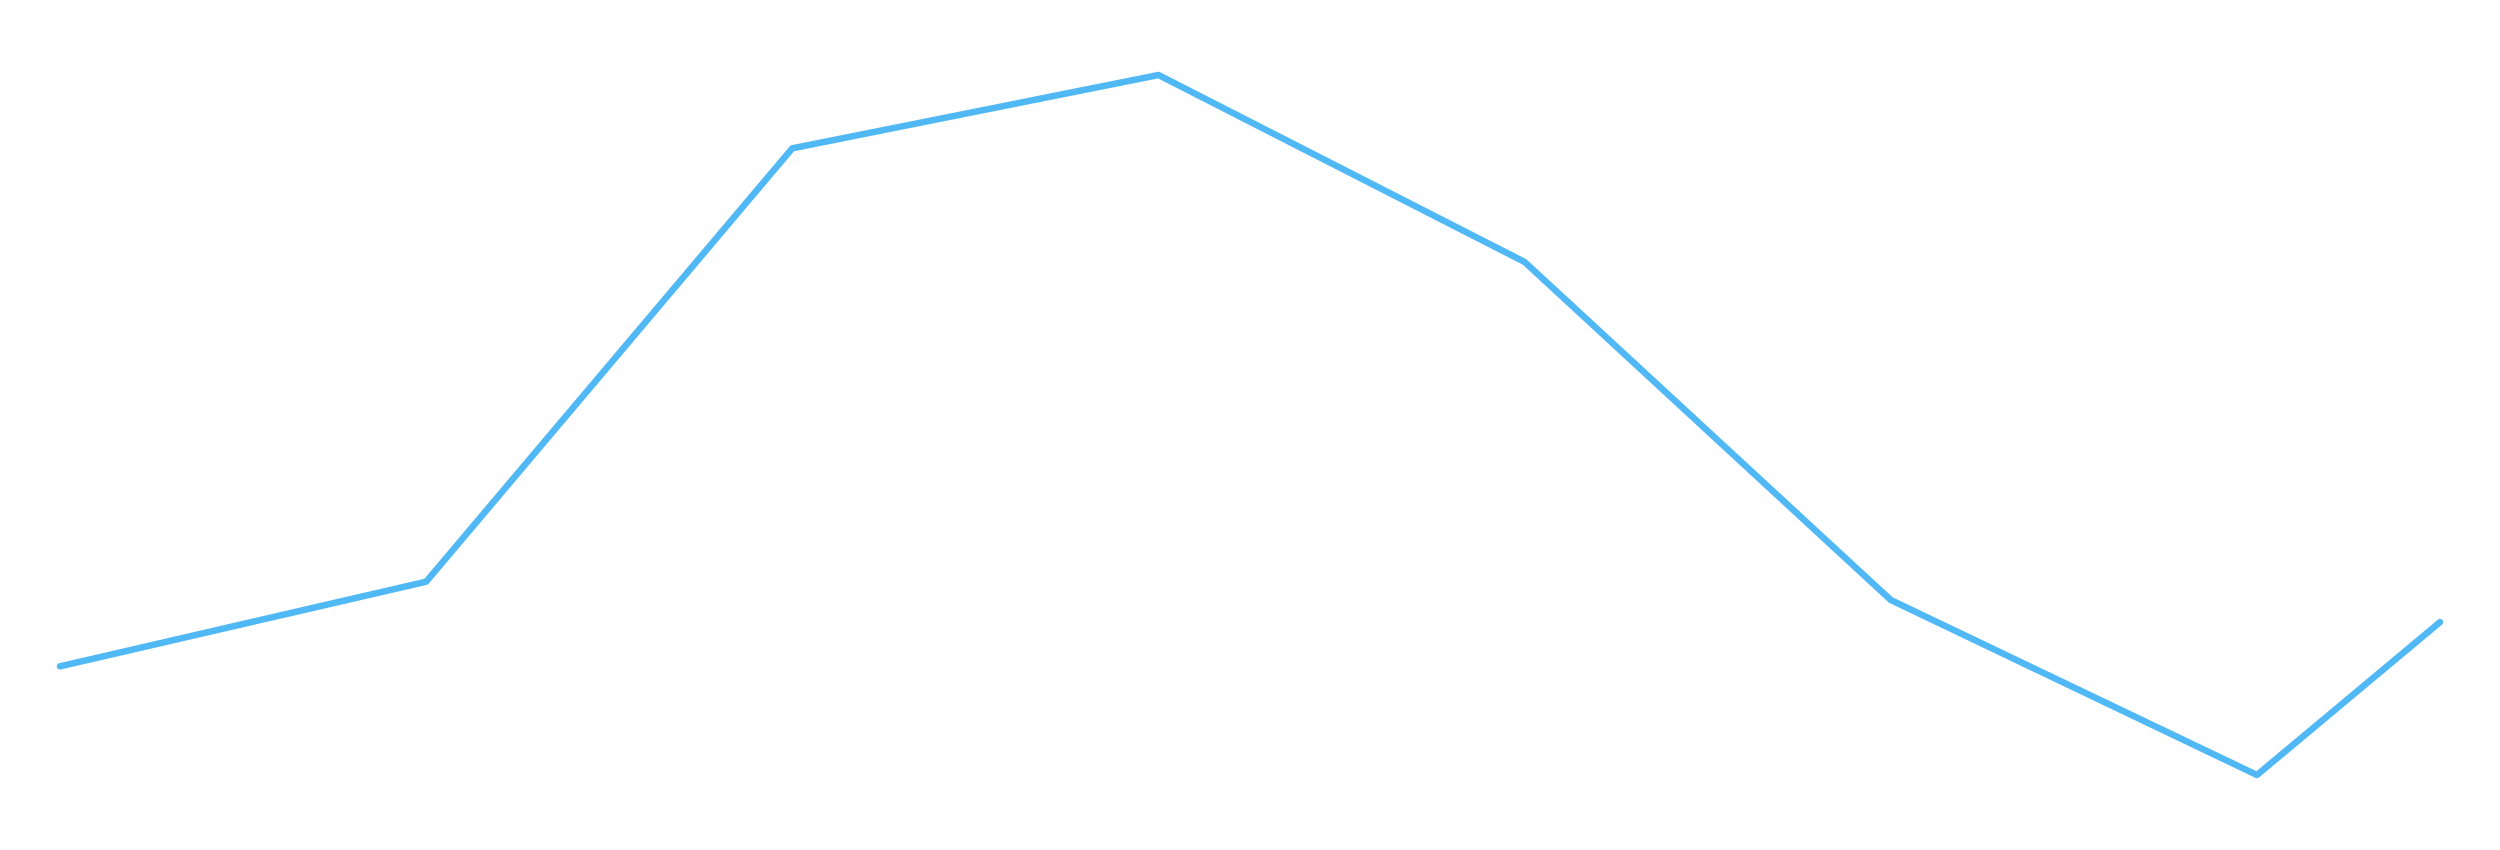
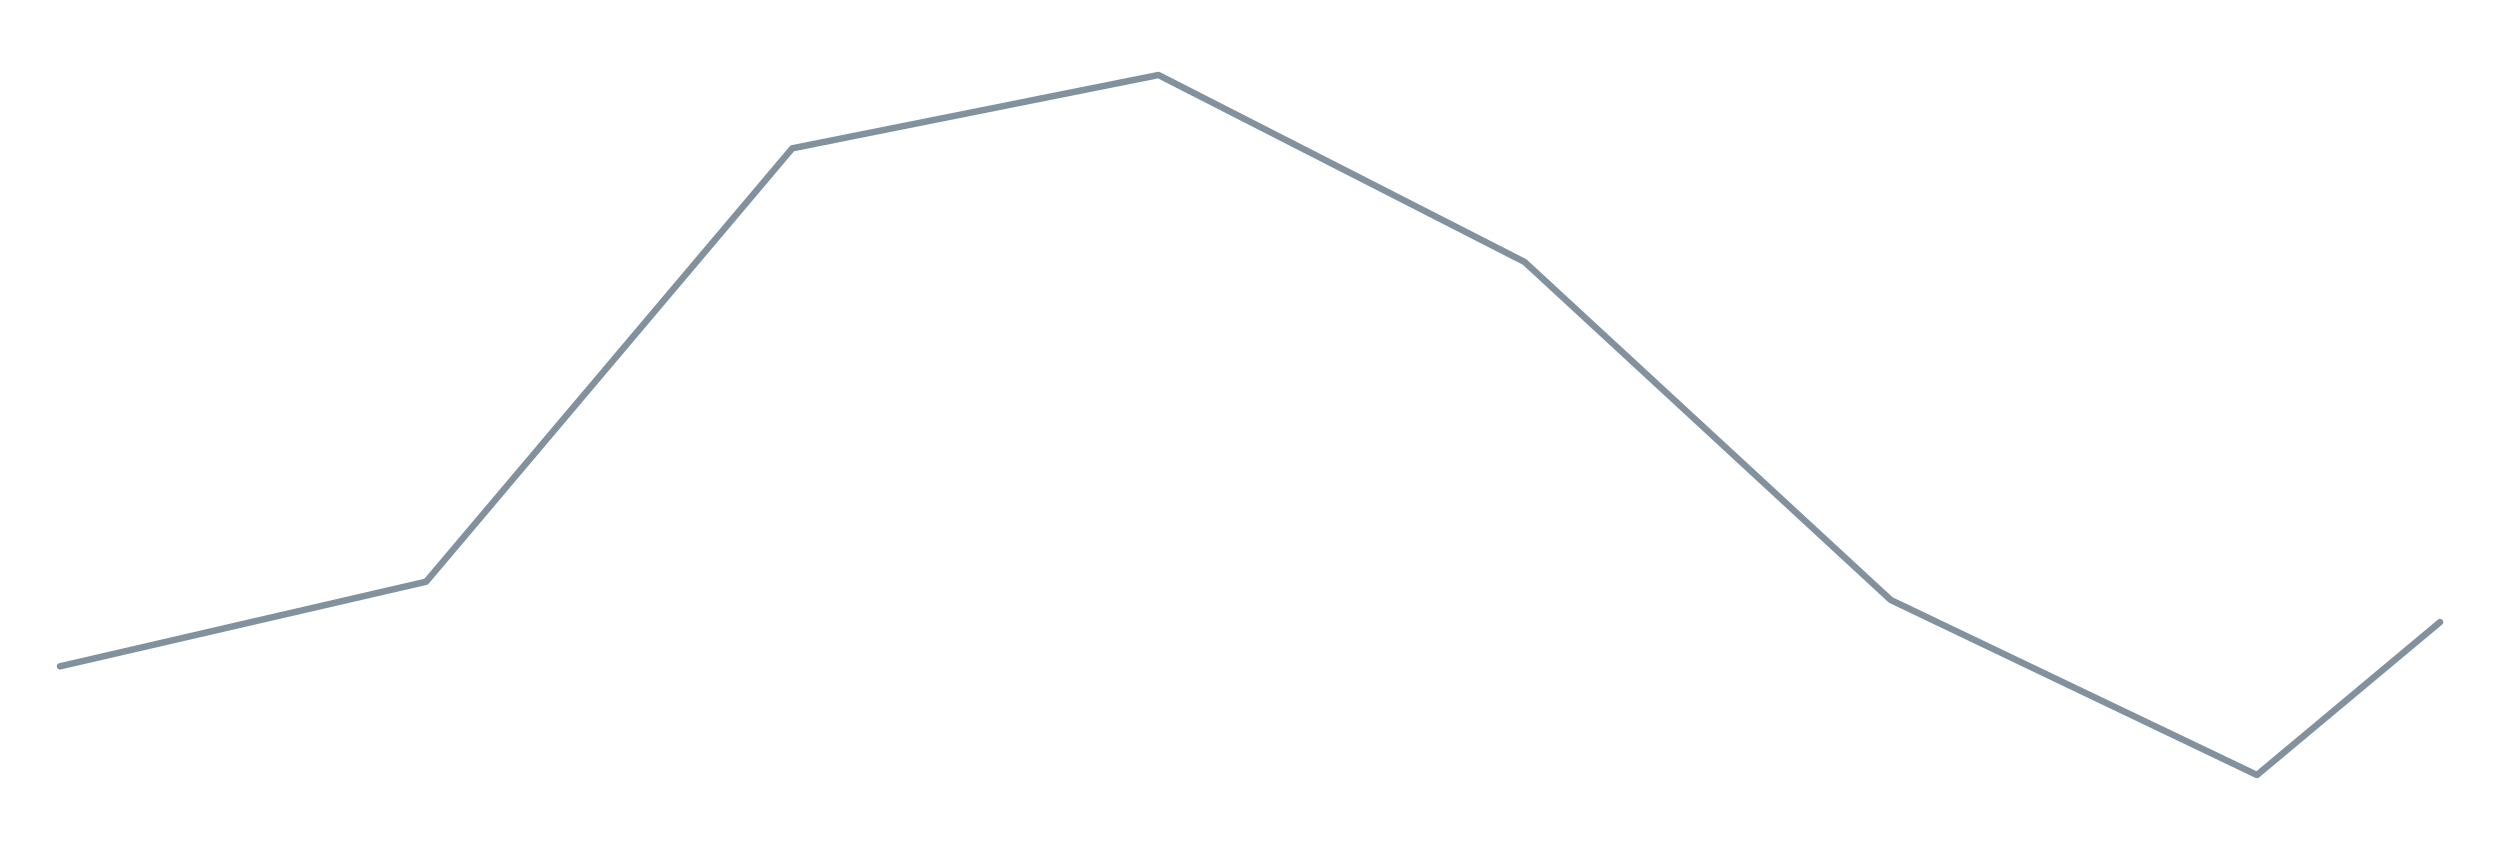
<svg xmlns="http://www.w3.org/2000/svg" viewBox="0 0 1000 340" role="img" aria-labelledby="t d">
-   <path d="M24.00,266.53 L170.46,232.67 L316.92,59.32 L463.38,30.00 L609.85,104.80 L756.31,240.00 L902.77,310.00 L976.00,248.85" fill="none" stroke="#50b8f5" stroke-width="2.6" stroke-linecap="round" stroke-linejoin="round" />
+   <path d="M24.00,266.53 L170.46,232.67 L316.92,59.32 L463.38,30.00 L609.85,104.80 L756.31,240.00 L902.77,310.00 L976.00,248.85" fill="none" stroke="#81929e" stroke-width="2.6" stroke-linecap="round" stroke-linejoin="round" />
</svg>
